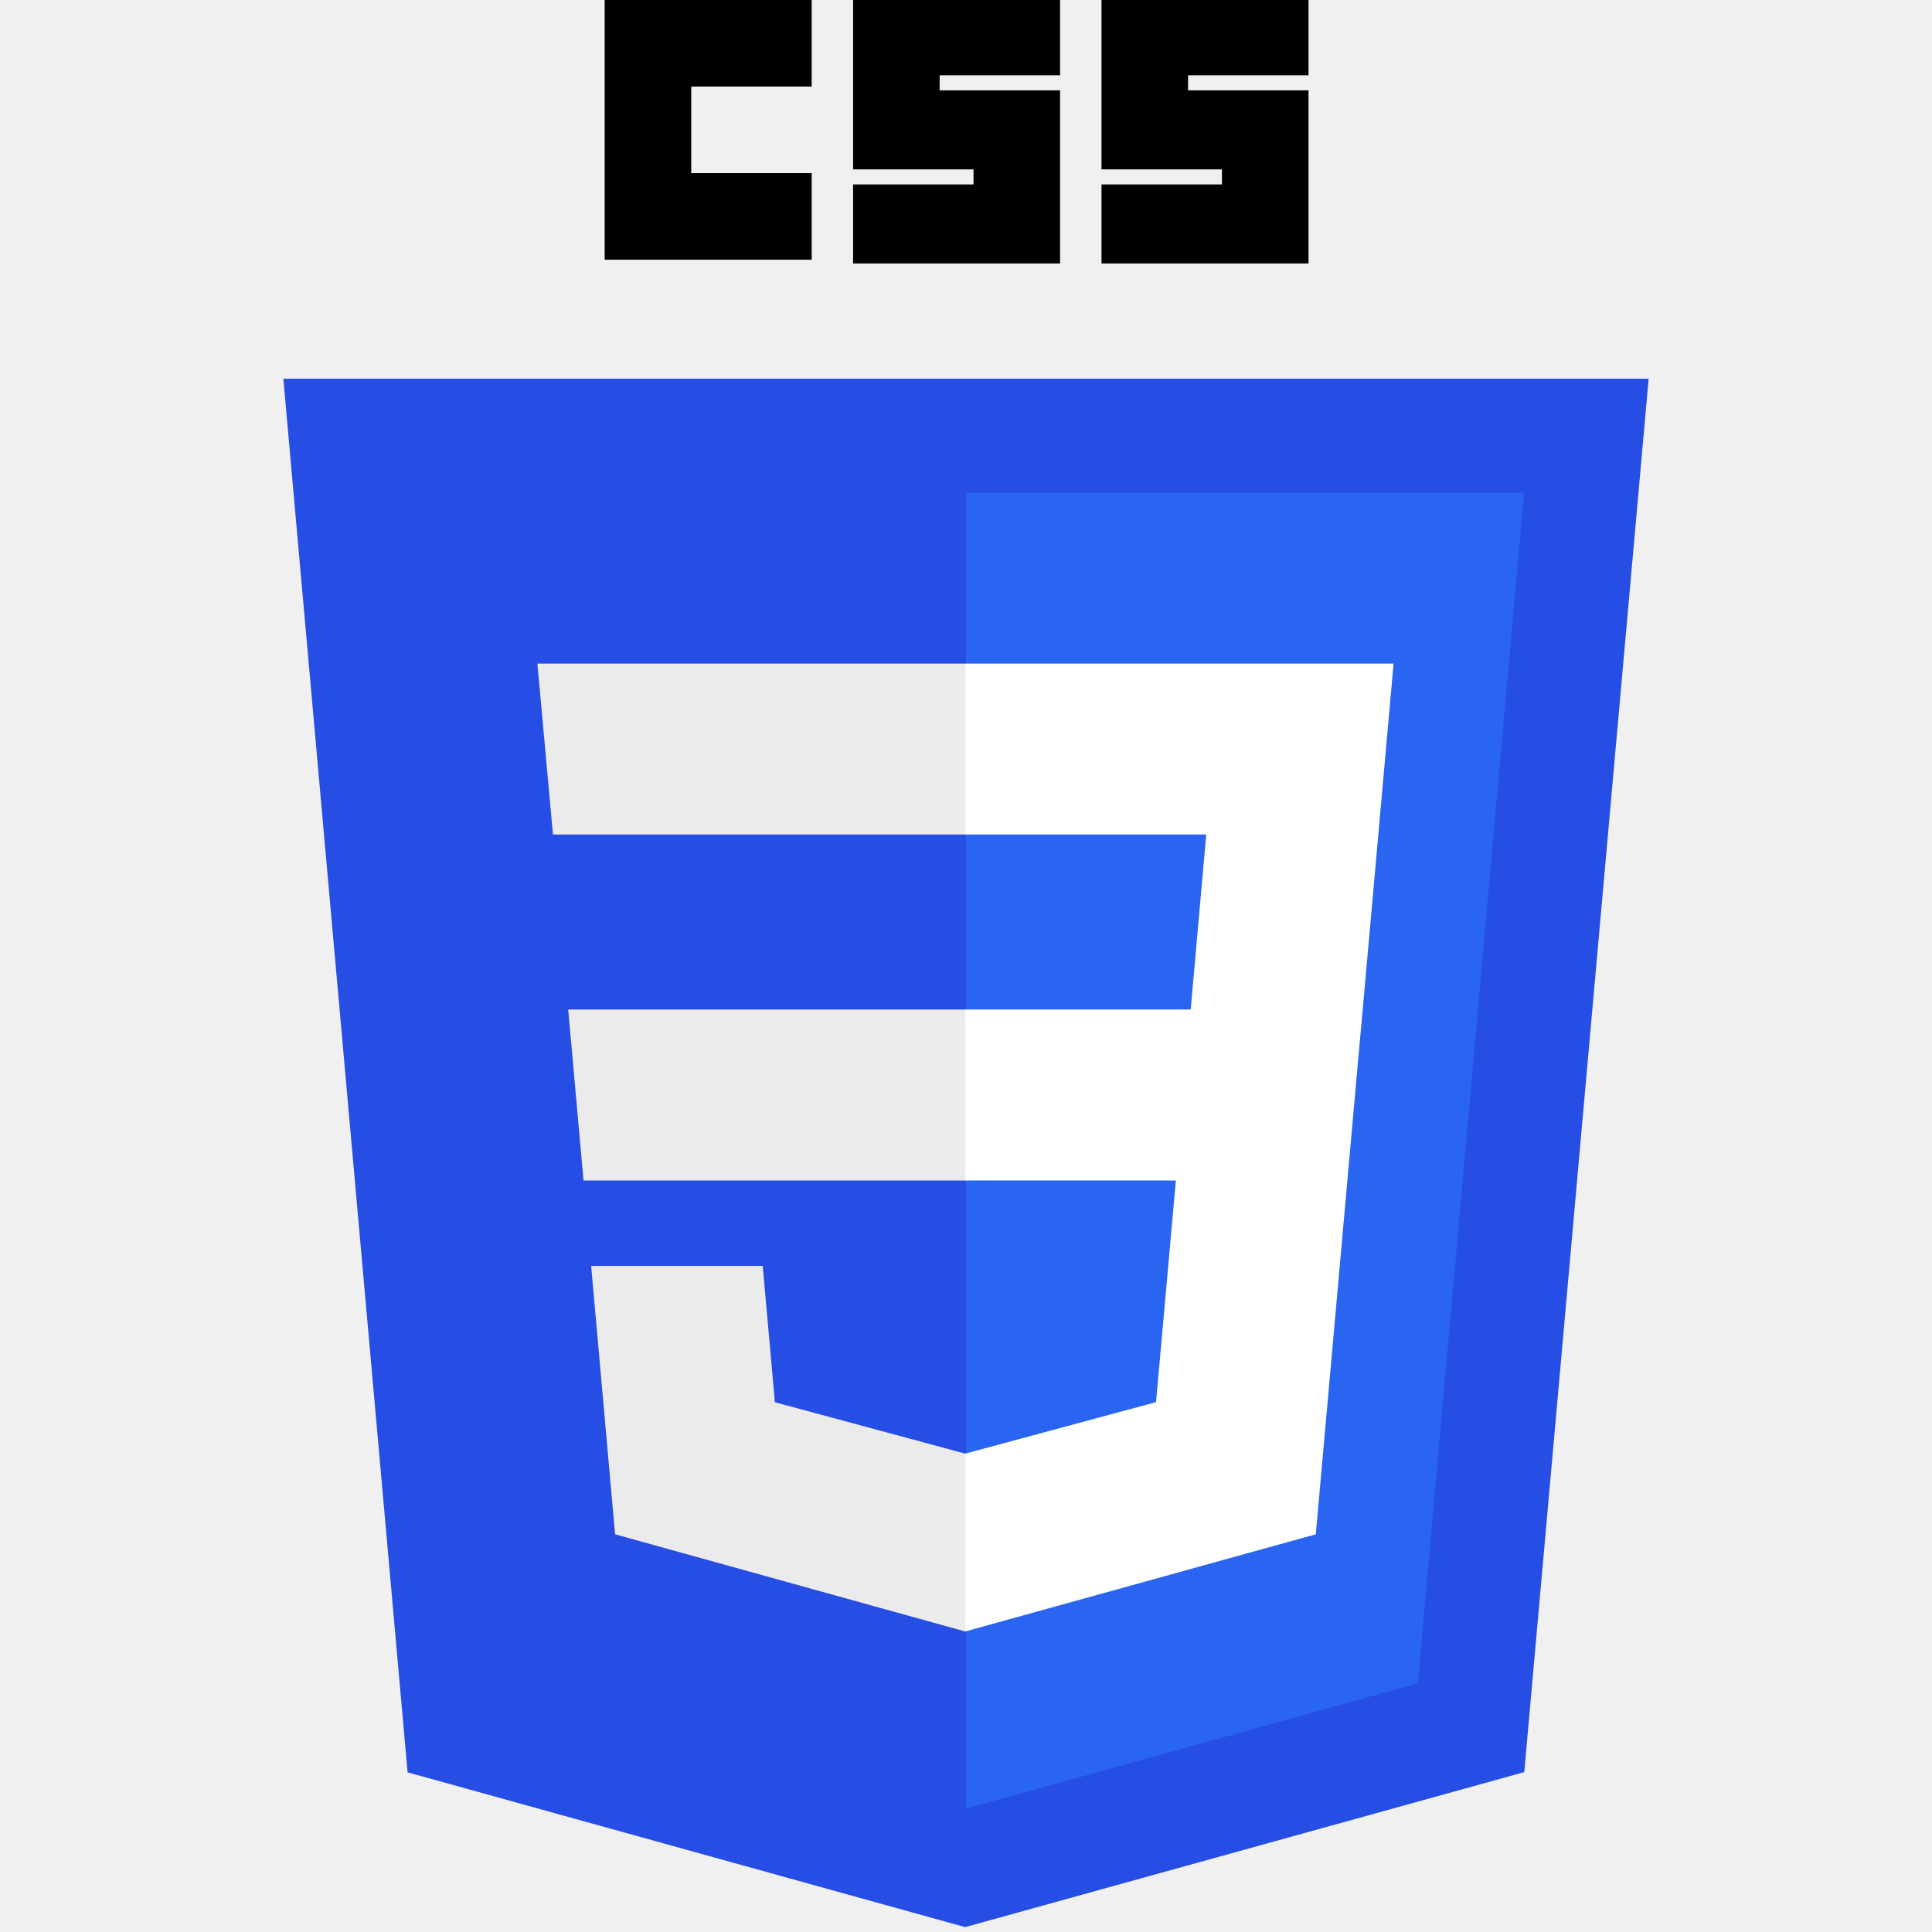
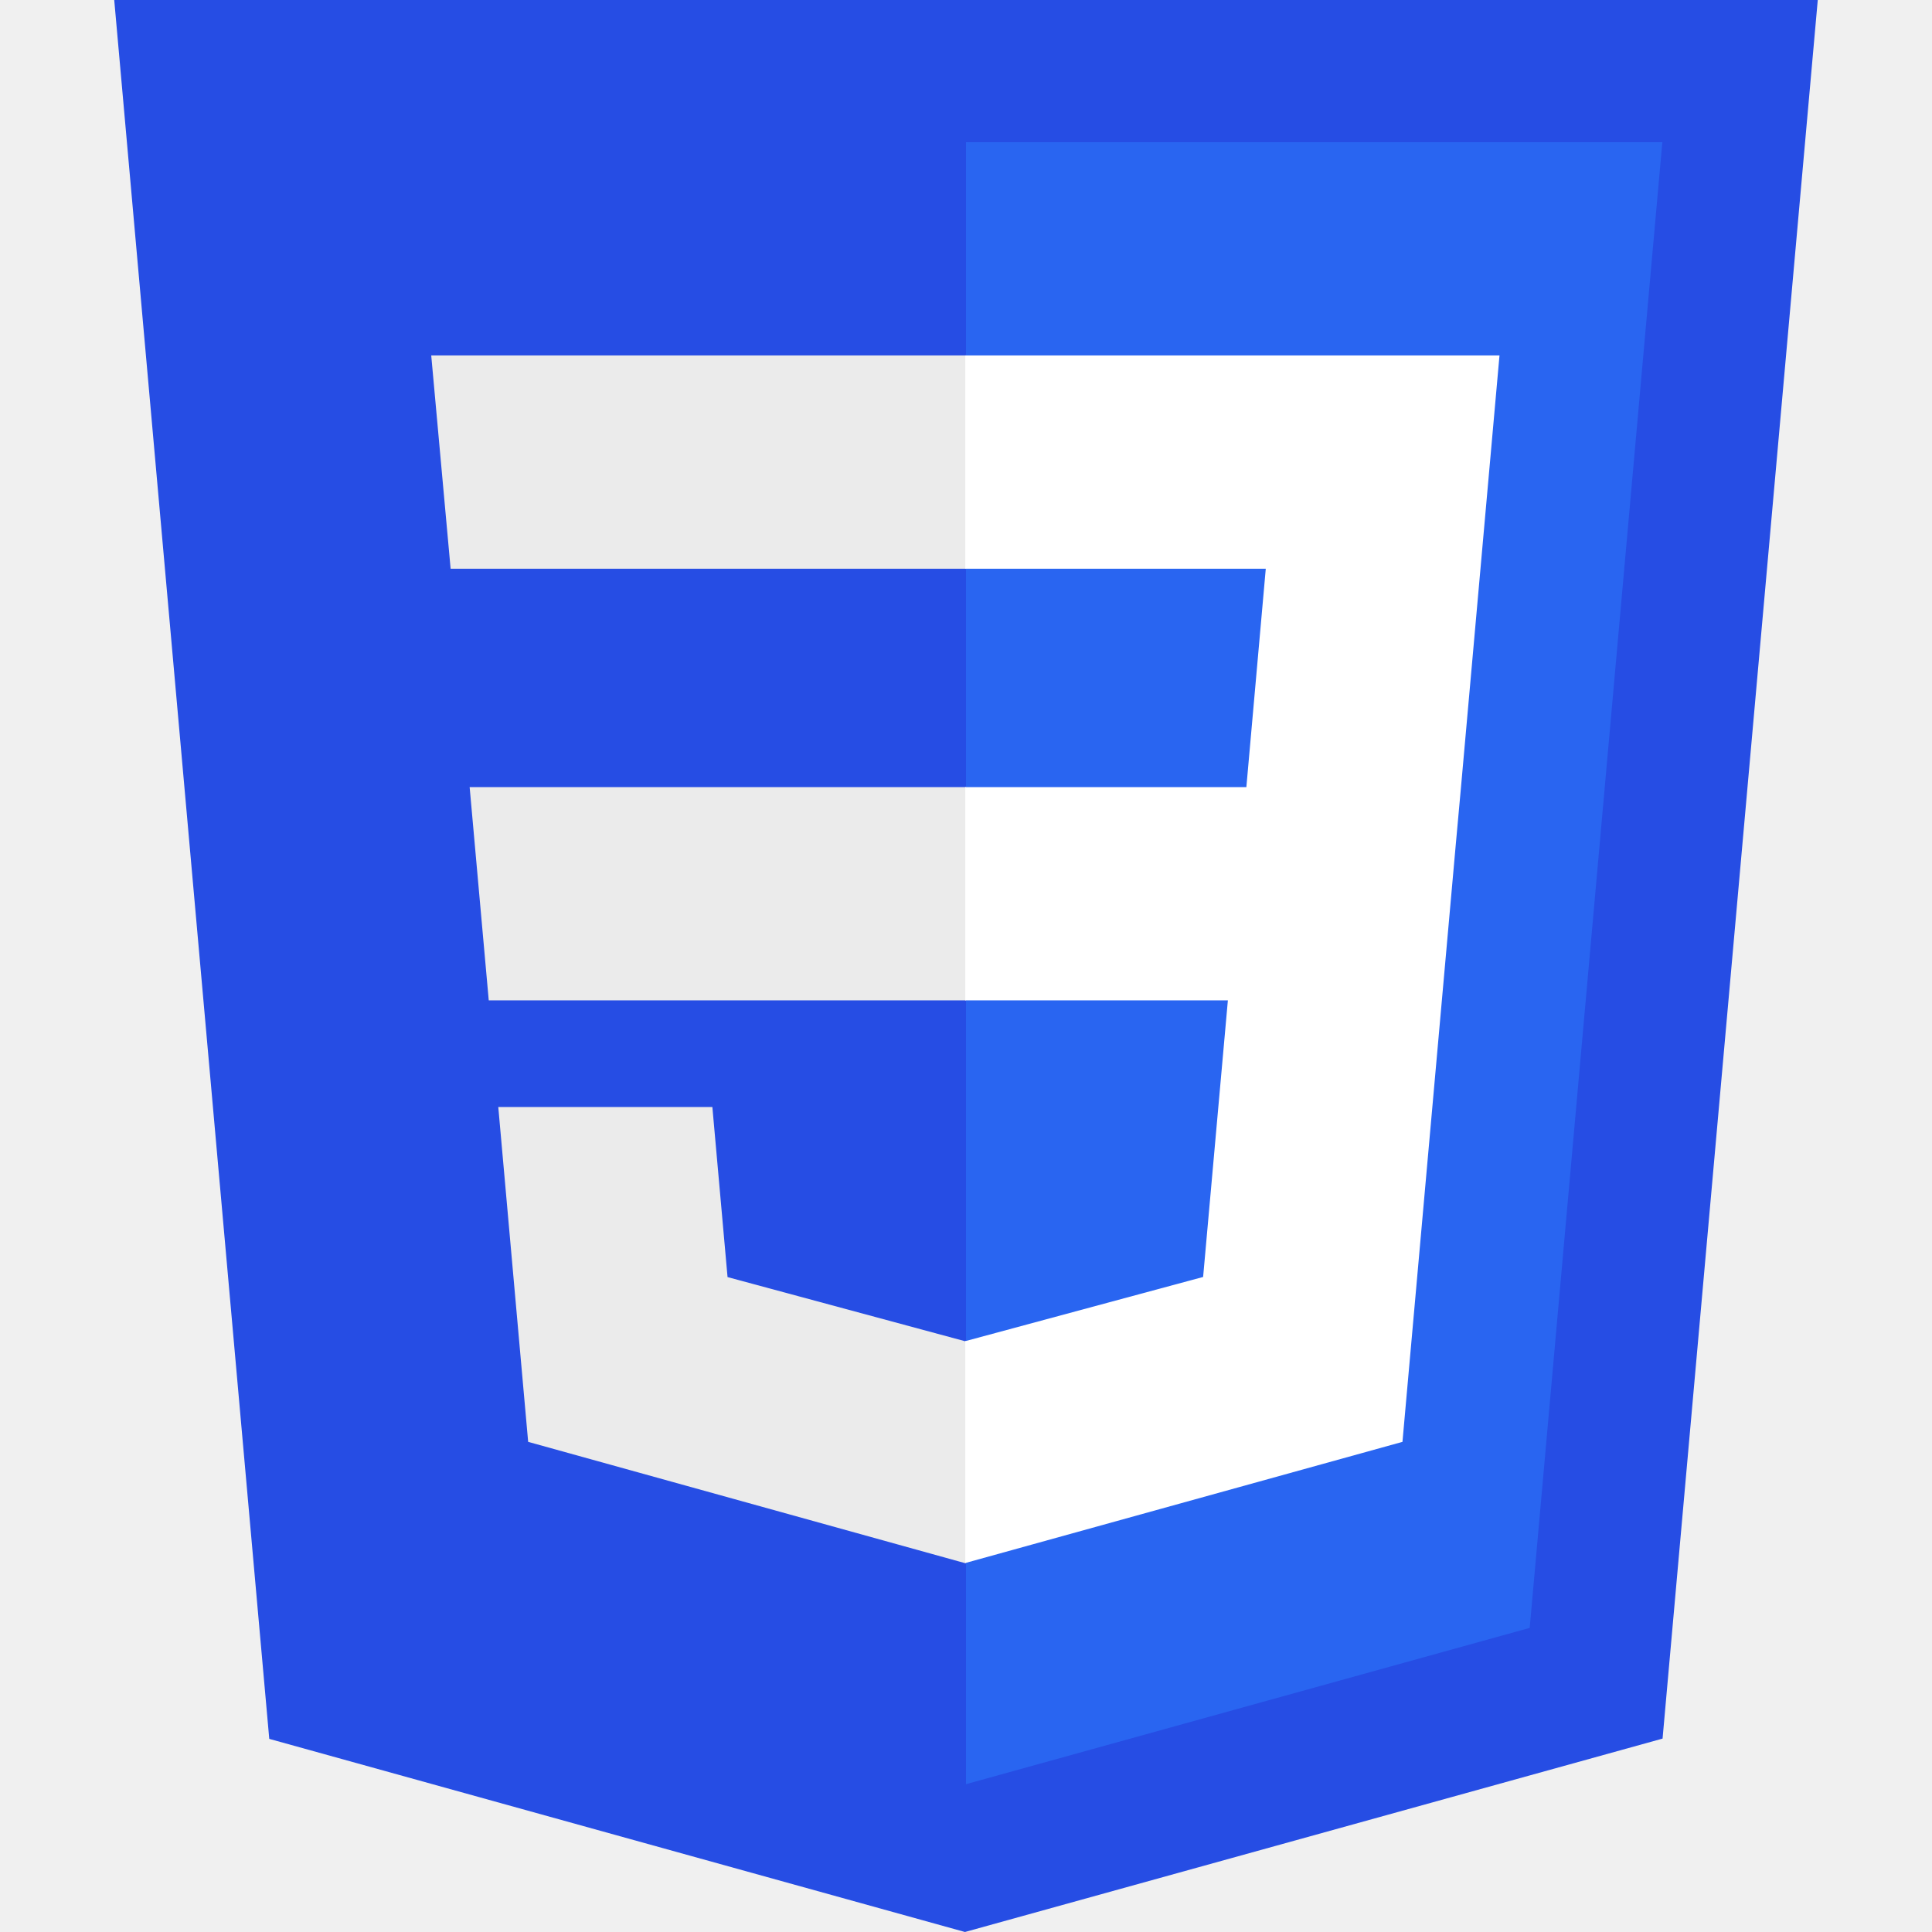
- <svg xmlns="http://www.w3.org/2000/svg" width="800px" height="800px" viewBox="-52.5 0 361 361" version="1.1" preserveAspectRatio="xMidYMid">
-   <g>
-     <path d="M127.844,360.088 L23.662,331.166 L0.445,70.766 L255.555,70.766 L232.314,331.125 L127.844,360.088 L127.844,360.088 Z" fill="#264DE4">
- 
- </path>
-     <path d="M212.417,314.547 L232.278,92.057 L128,92.057 L128,337.95 L212.417,314.547 L212.417,314.547 Z" fill="#2965F1">
- 
- </path>
-     <path d="M53.669,188.636 L56.531,220.573 L128,220.573 L128,188.636 L53.669,188.636 L53.669,188.636 Z" fill="#EBEBEB">
- 
- </path>
-     <path d="M47.917,123.995 L50.82,155.932 L128,155.932 L128,123.995 L47.917,123.995 L47.917,123.995 Z" fill="#EBEBEB">
- 
- </path>
-     <path d="M128,271.58 L127.86,271.617 L92.292,262.013 L90.018,236.542 L57.958,236.542 L62.432,286.688 L127.853,304.849 L128,304.808 L128,271.58 L128,271.58 Z" fill="#EBEBEB">
- 
- </path>
-     <path d="M60.484,0 L99.165,0 L99.165,16.176 L76.659,16.176 L76.659,32.352 L99.165,32.352 L99.165,48.527 L60.484,48.527 L60.484,0 L60.484,0 Z" fill="#000000">
- 
- </path>
-     <path d="M106.901,0 L145.582,0 L145.582,14.066 L123.077,14.066 L123.077,16.879 L145.582,16.879 L145.582,49.231 L106.901,49.231 L106.901,34.462 L129.407,34.462 L129.407,31.648 L106.901,31.648 L106.901,0 L106.901,0 Z" fill="#000000">
- 
- </path>
-     <path d="M153.319,0 L192,0 L192,14.066 L169.495,14.066 L169.495,16.879 L192,16.879 L192,49.231 L153.319,49.231 L153.319,34.462 L175.824,34.462 L175.824,31.648 L153.319,31.648 L153.319,0 L153.319,0 Z" fill="#000000">
- 
- </path>
-     <path d="M202.127,188.636 L207.892,123.995 L127.89,123.995 L127.89,155.932 L172.892,155.932 L169.986,188.636 L127.89,188.636 L127.89,220.573 L167.217,220.573 L163.509,261.993 L127.89,271.607 L127.89,304.833 L193.362,286.688 L193.843,281.292 L201.348,197.212 L202.127,188.636 L202.127,188.636 Z" fill="#FFFFFF">
- 
- </path>
-   </g>
+ <svg xmlns="http://www.w3.org/2000/svg" width="512" height="512" viewBox="0 0 512 512">
+   <path fill="#264de4" d="M71.357 460.819 30.272 0h451.456l-41.129 460.746L255.724 512z" />
+   <path fill="#2965f1" d="m405.388 431.408 35.148-393.73H256v435.146z" />
+   <path fill="#ebebeb" d="m124.46 208.59 5.065 56.517H256V208.59zm-5.041-57.875H256V94.197H114.281zM256 355.372l-.248.066-62.944-16.996-4.023-45.076h-56.736l7.919 88.741 115.772 32.14.26-.073z" />
+   <path fill="#fff" d="M255.805 208.59v56.517H325.4l-6.56 73.299-63.035 17.013v58.8l115.864-32.112.85-9.549 13.28-148.792 1.38-15.176 10.203-114.393H255.805v56.518h79.639L330.3 208.59z" />
</svg>
